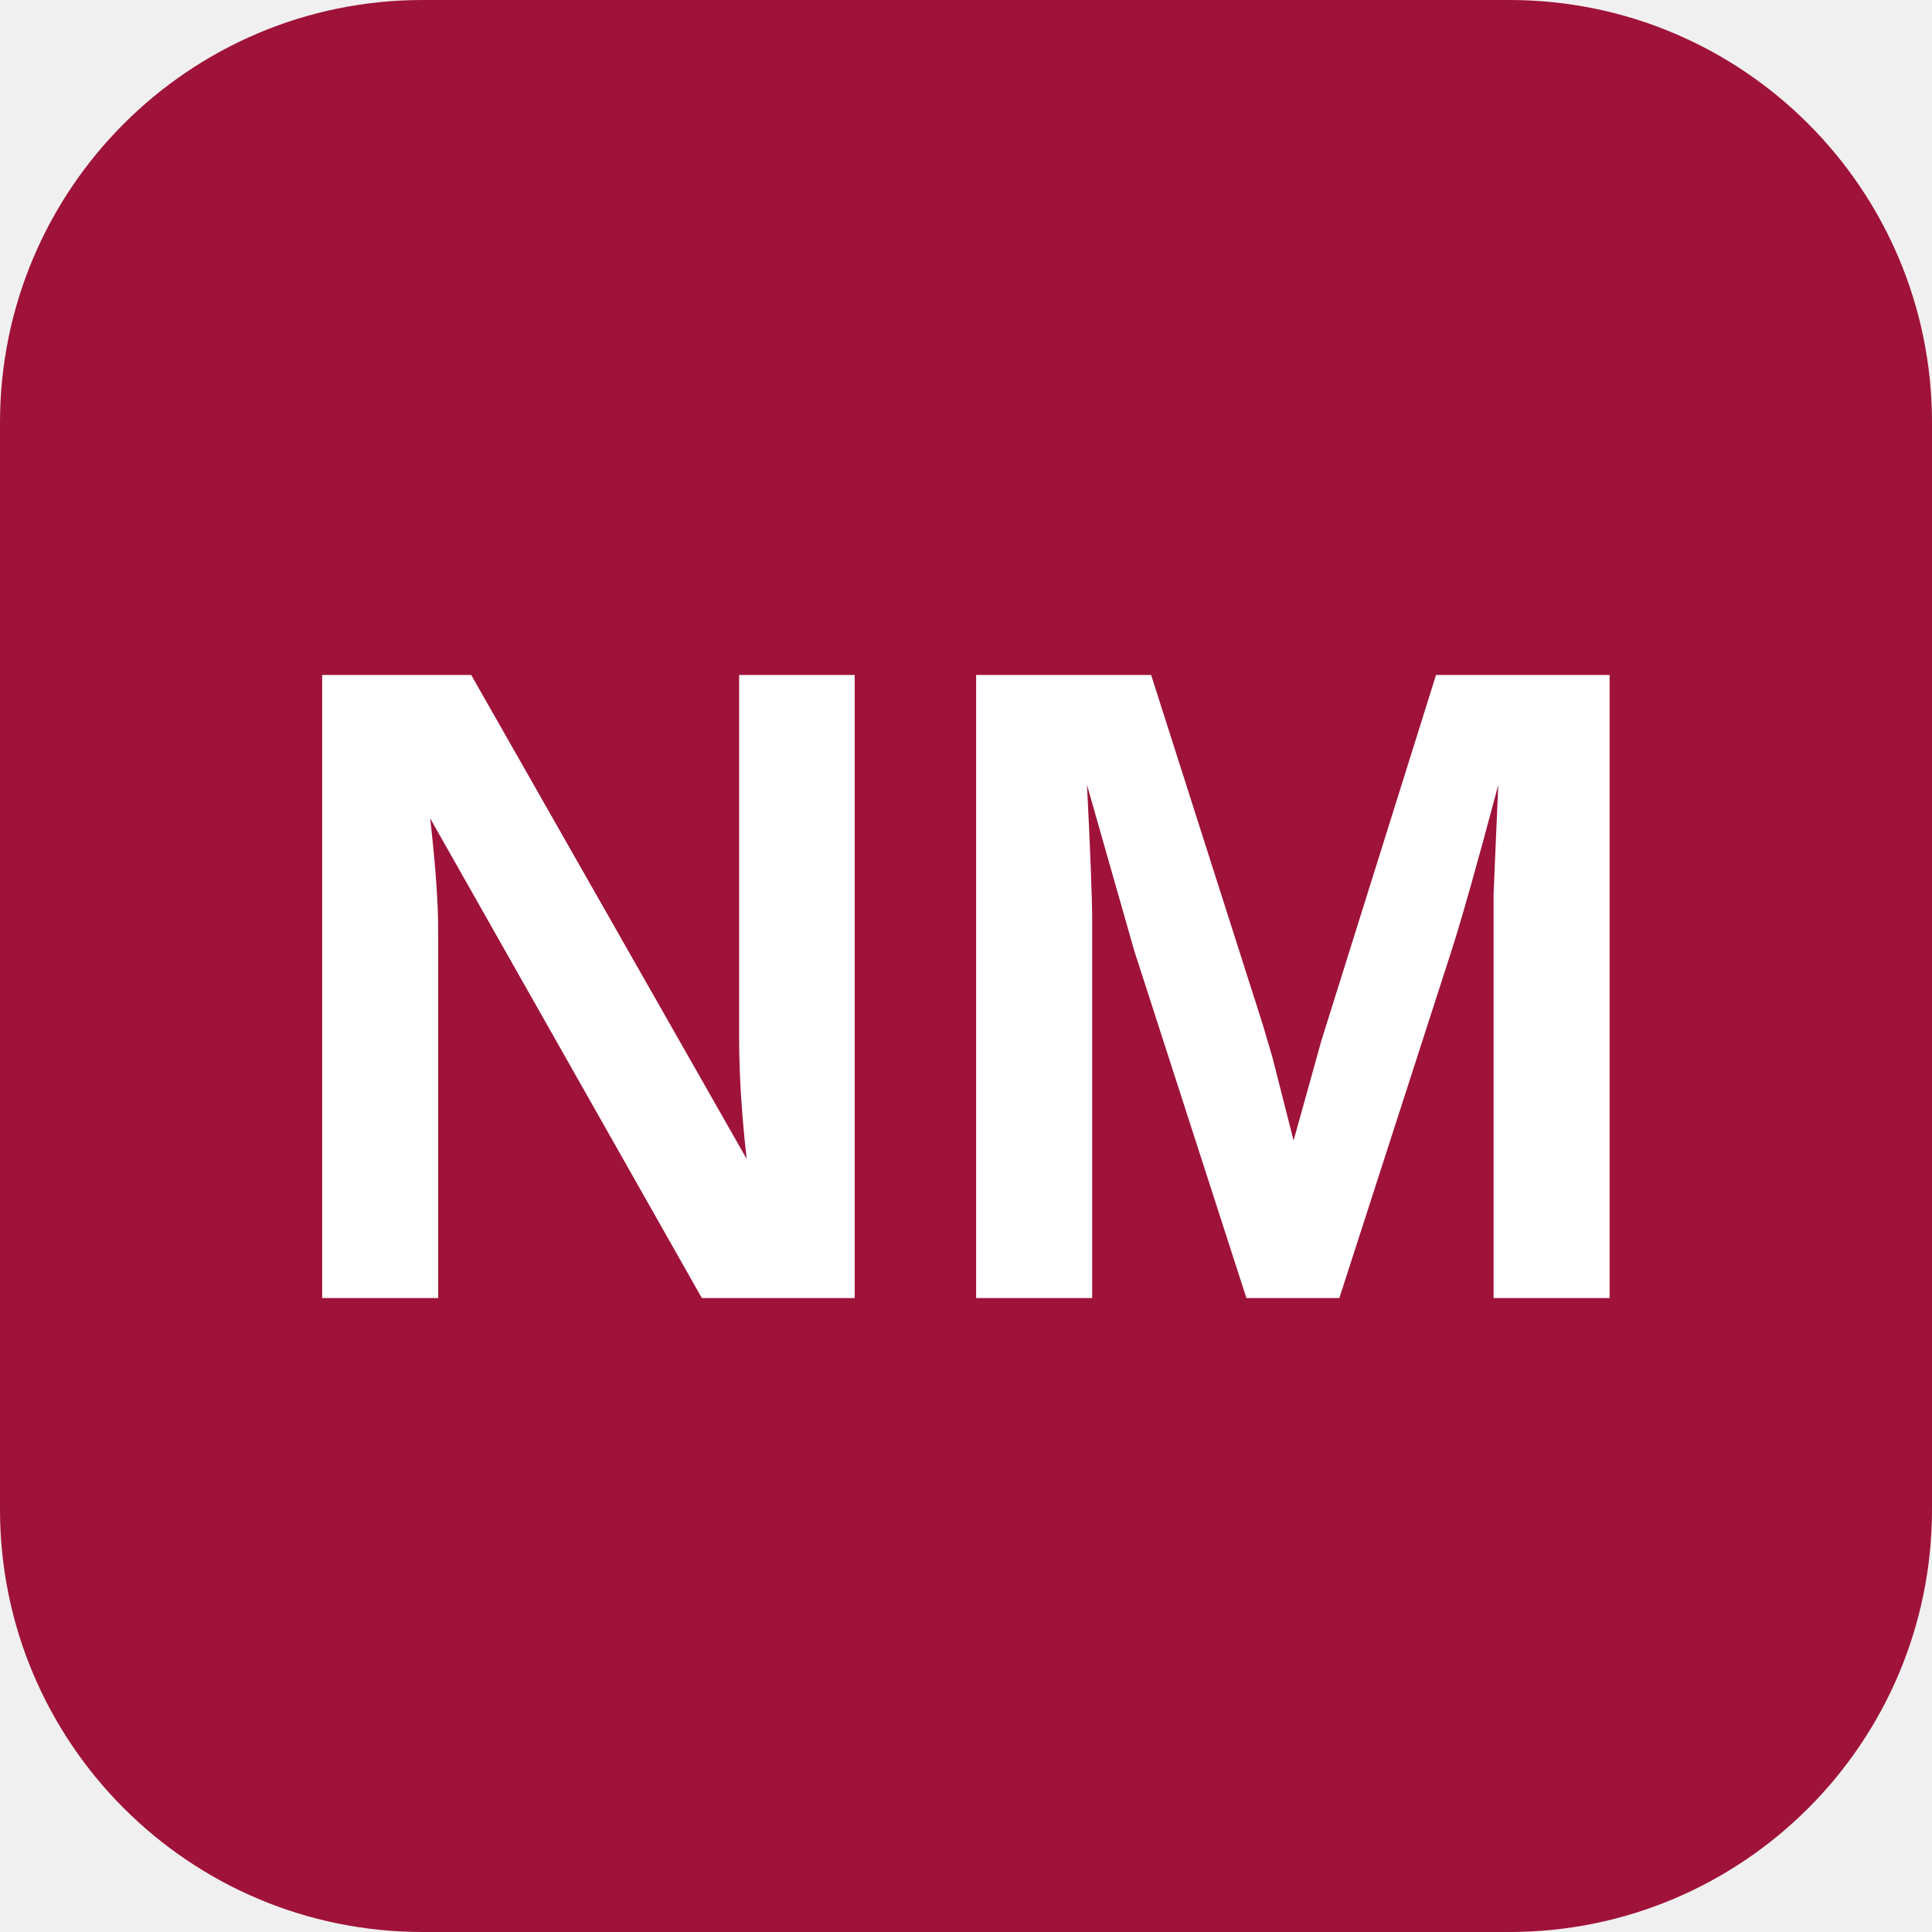
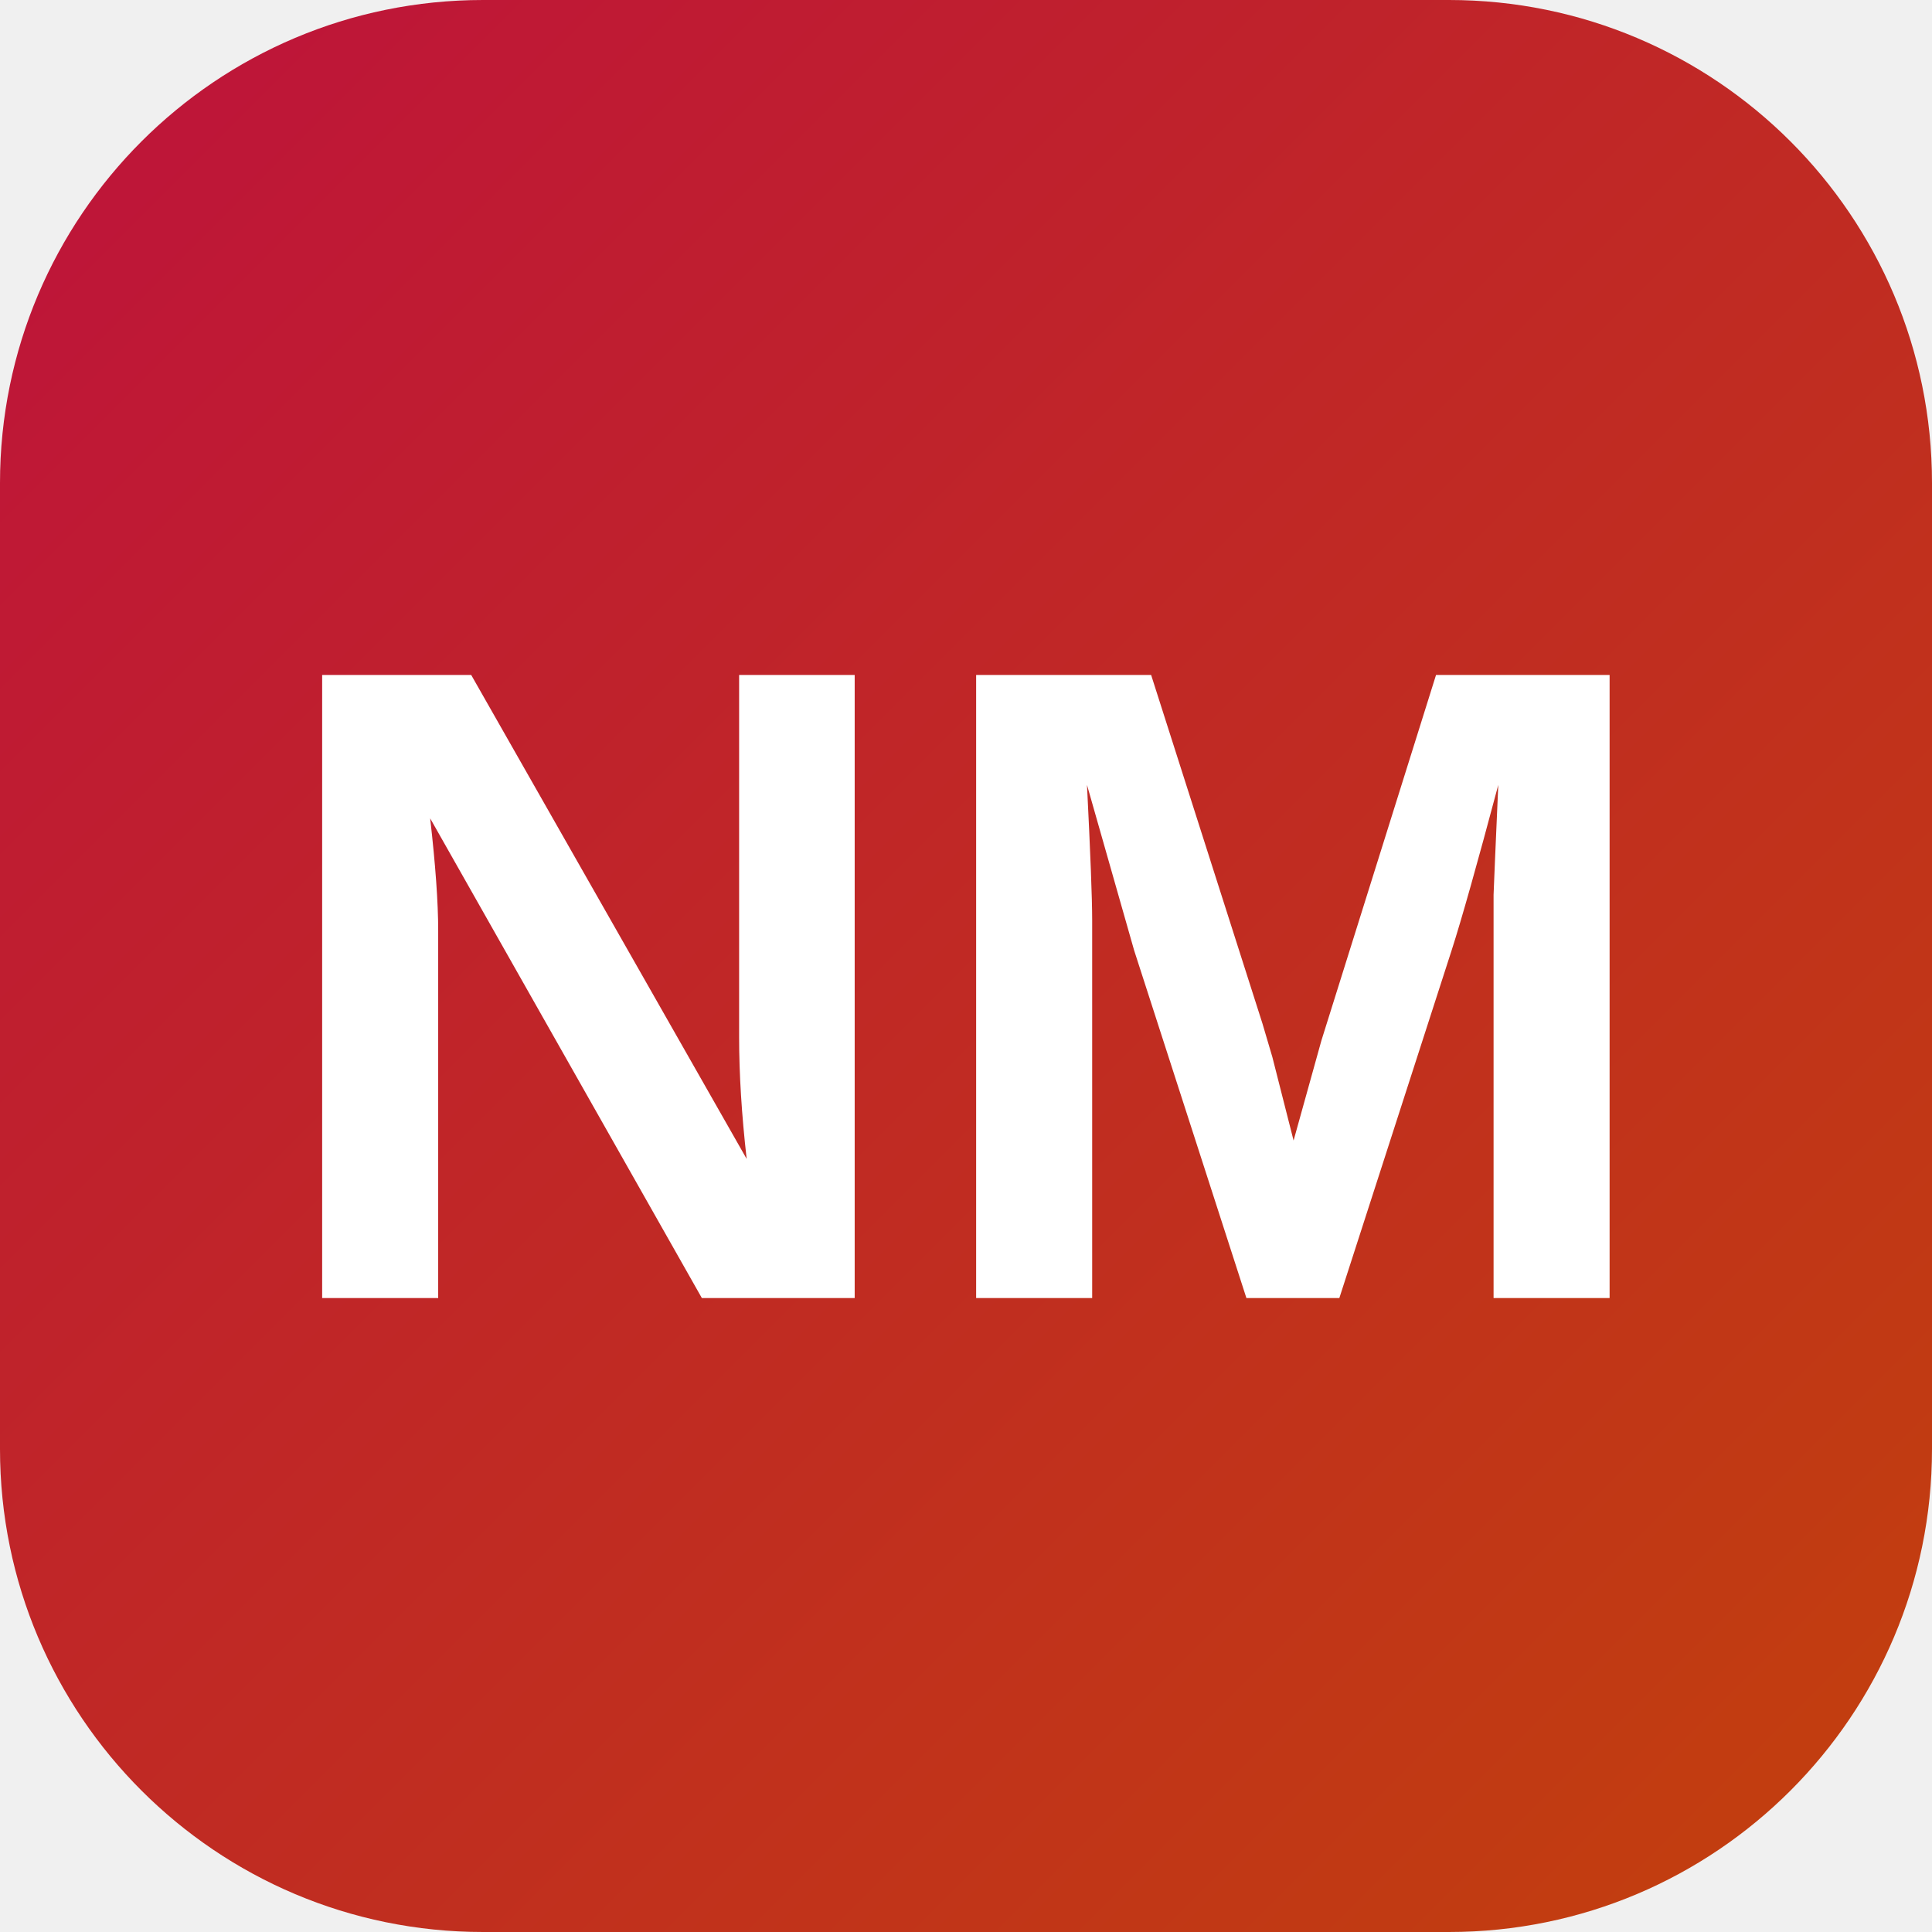
<svg xmlns="http://www.w3.org/2000/svg" viewBox="0 0 64 64">
-   <rect width="64" height="64" rx="14" fill="#9f1239" />
+   <defs>
+     <linearGradient id="g" x1="0" y1="0" x2="1" y2="1">
+       <stop offset="0" stop-color="#be123c" />
+       <stop offset="1" stop-color="#c2410c" />
+     </linearGradient>
+   </defs>
+   <rect width="64" height="64" rx="16" fill="url(#g)" />
  <text x="32" y="43" text-anchor="middle" font-family="system-ui, -apple-system, 'Segoe UI', Arial, sans-serif" font-size="30" font-weight="700" fill="#ffffff">NM</text>
</svg>
